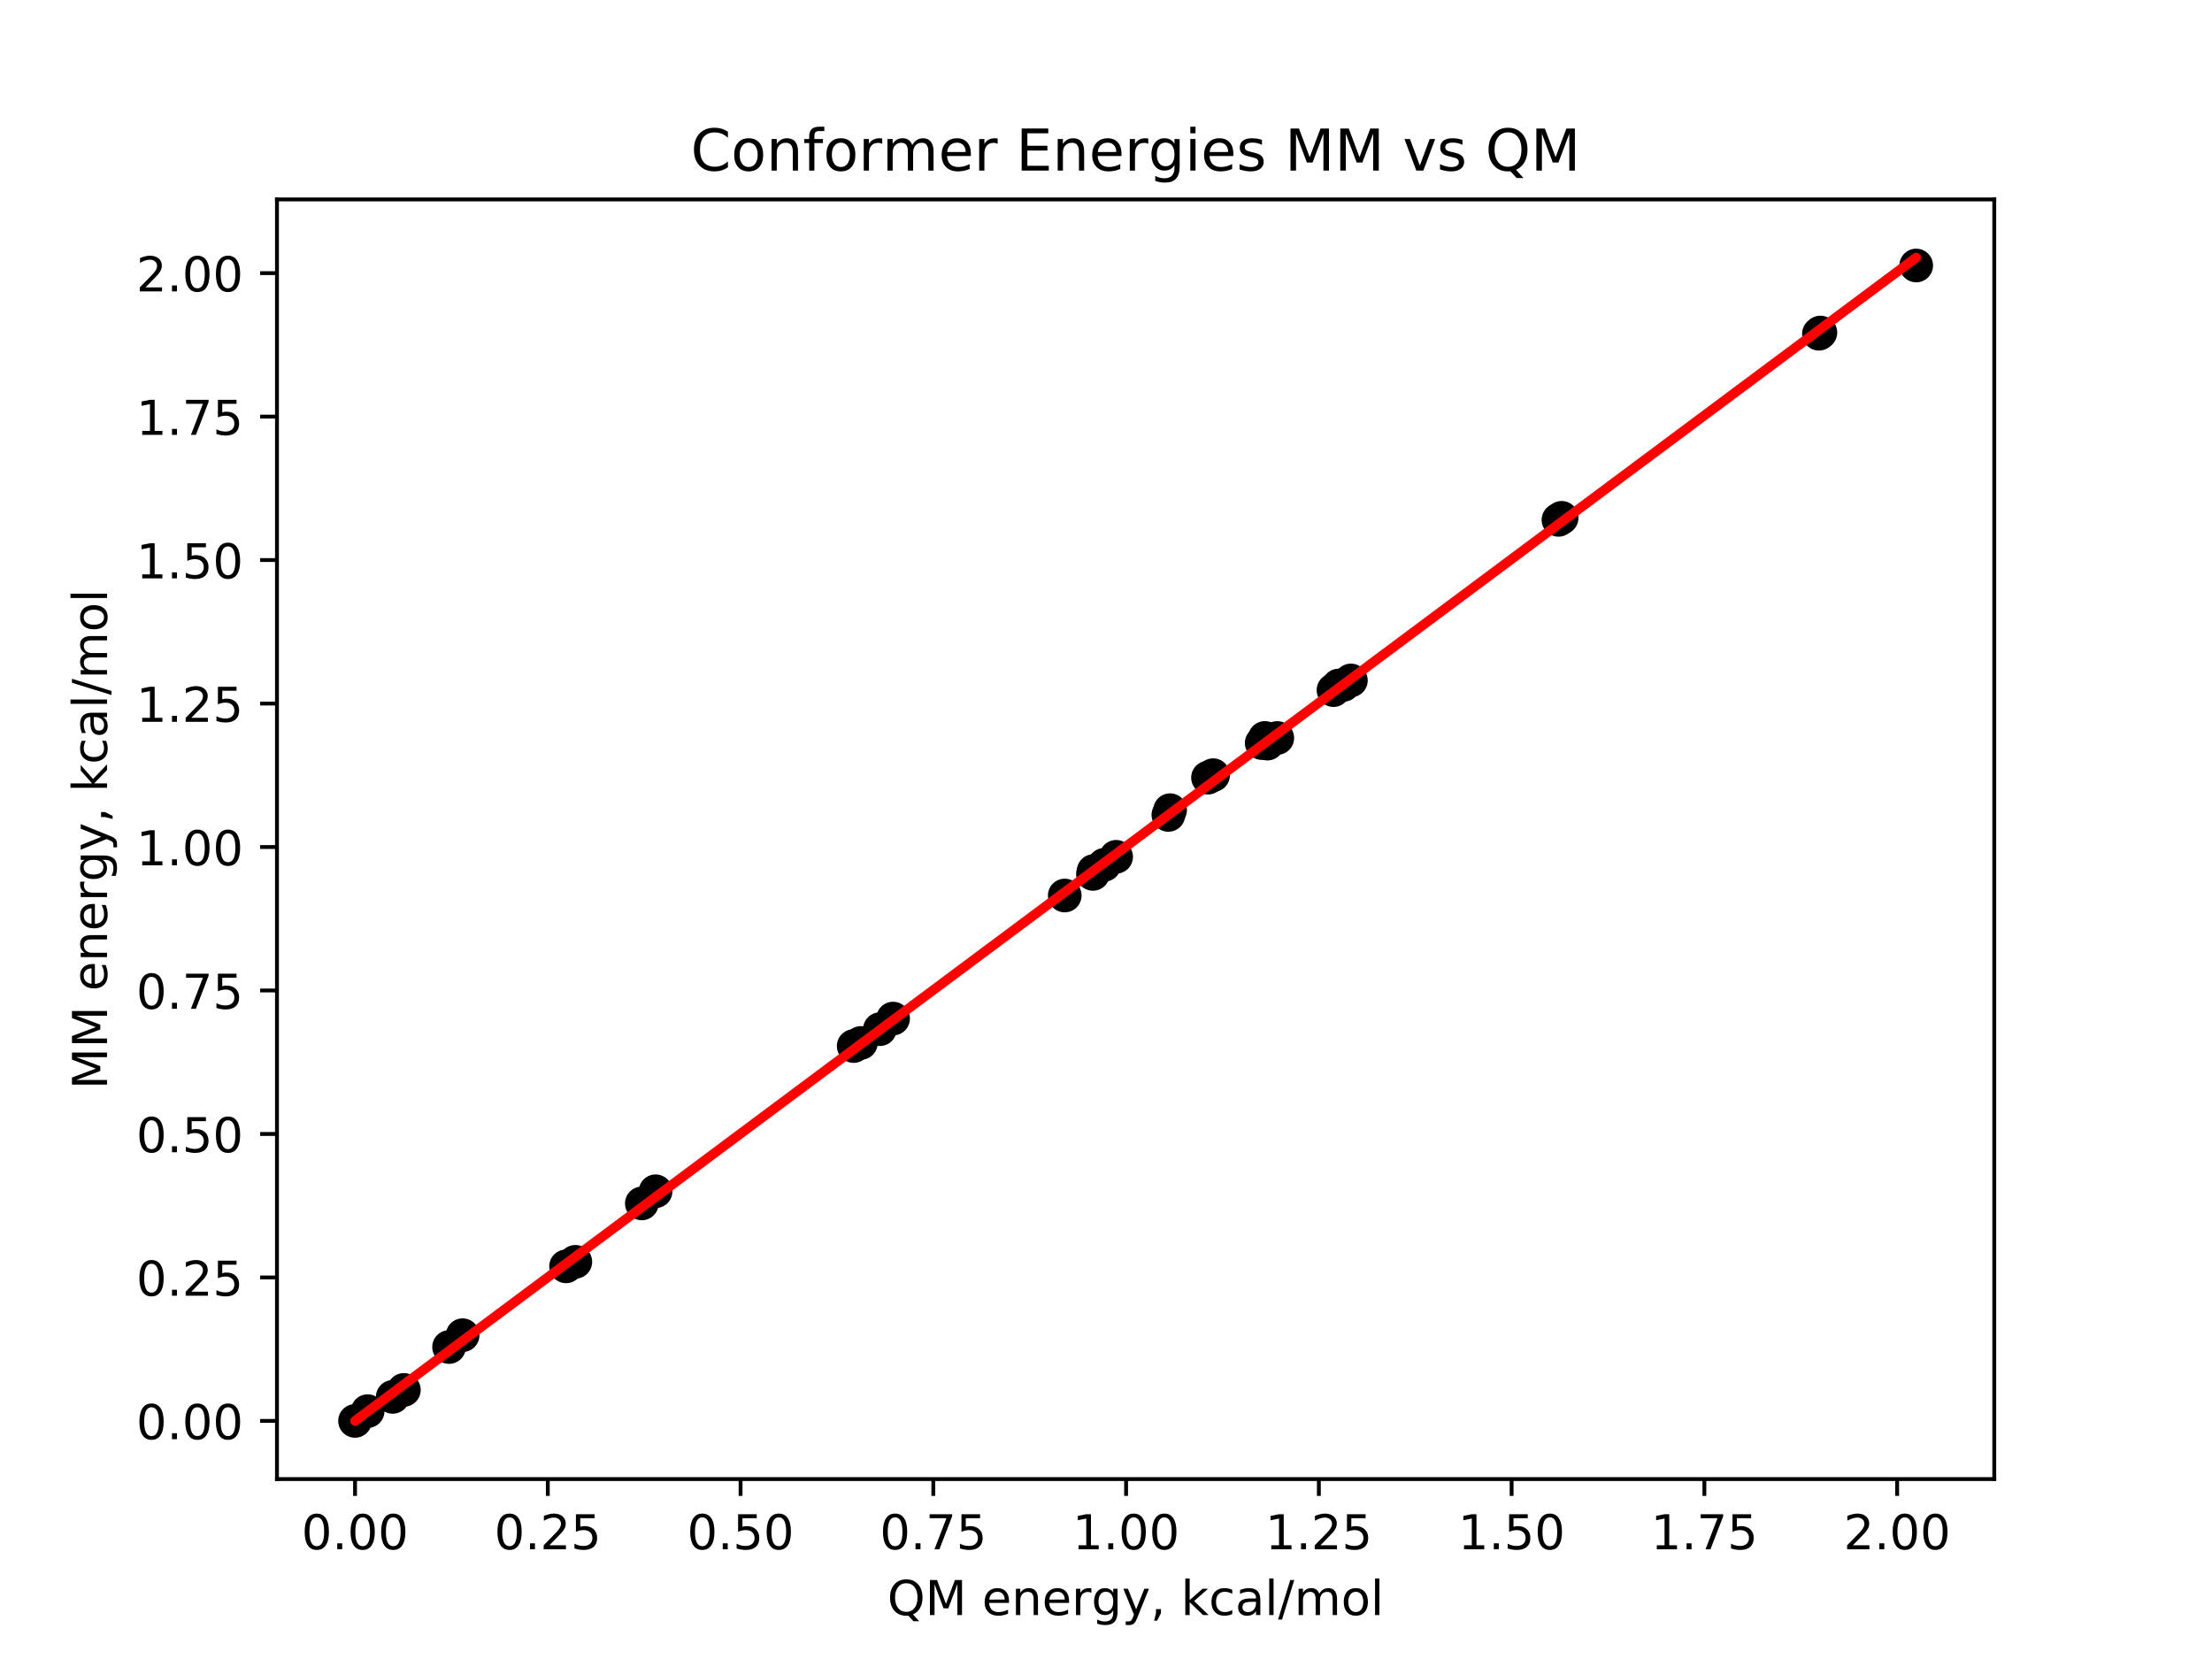
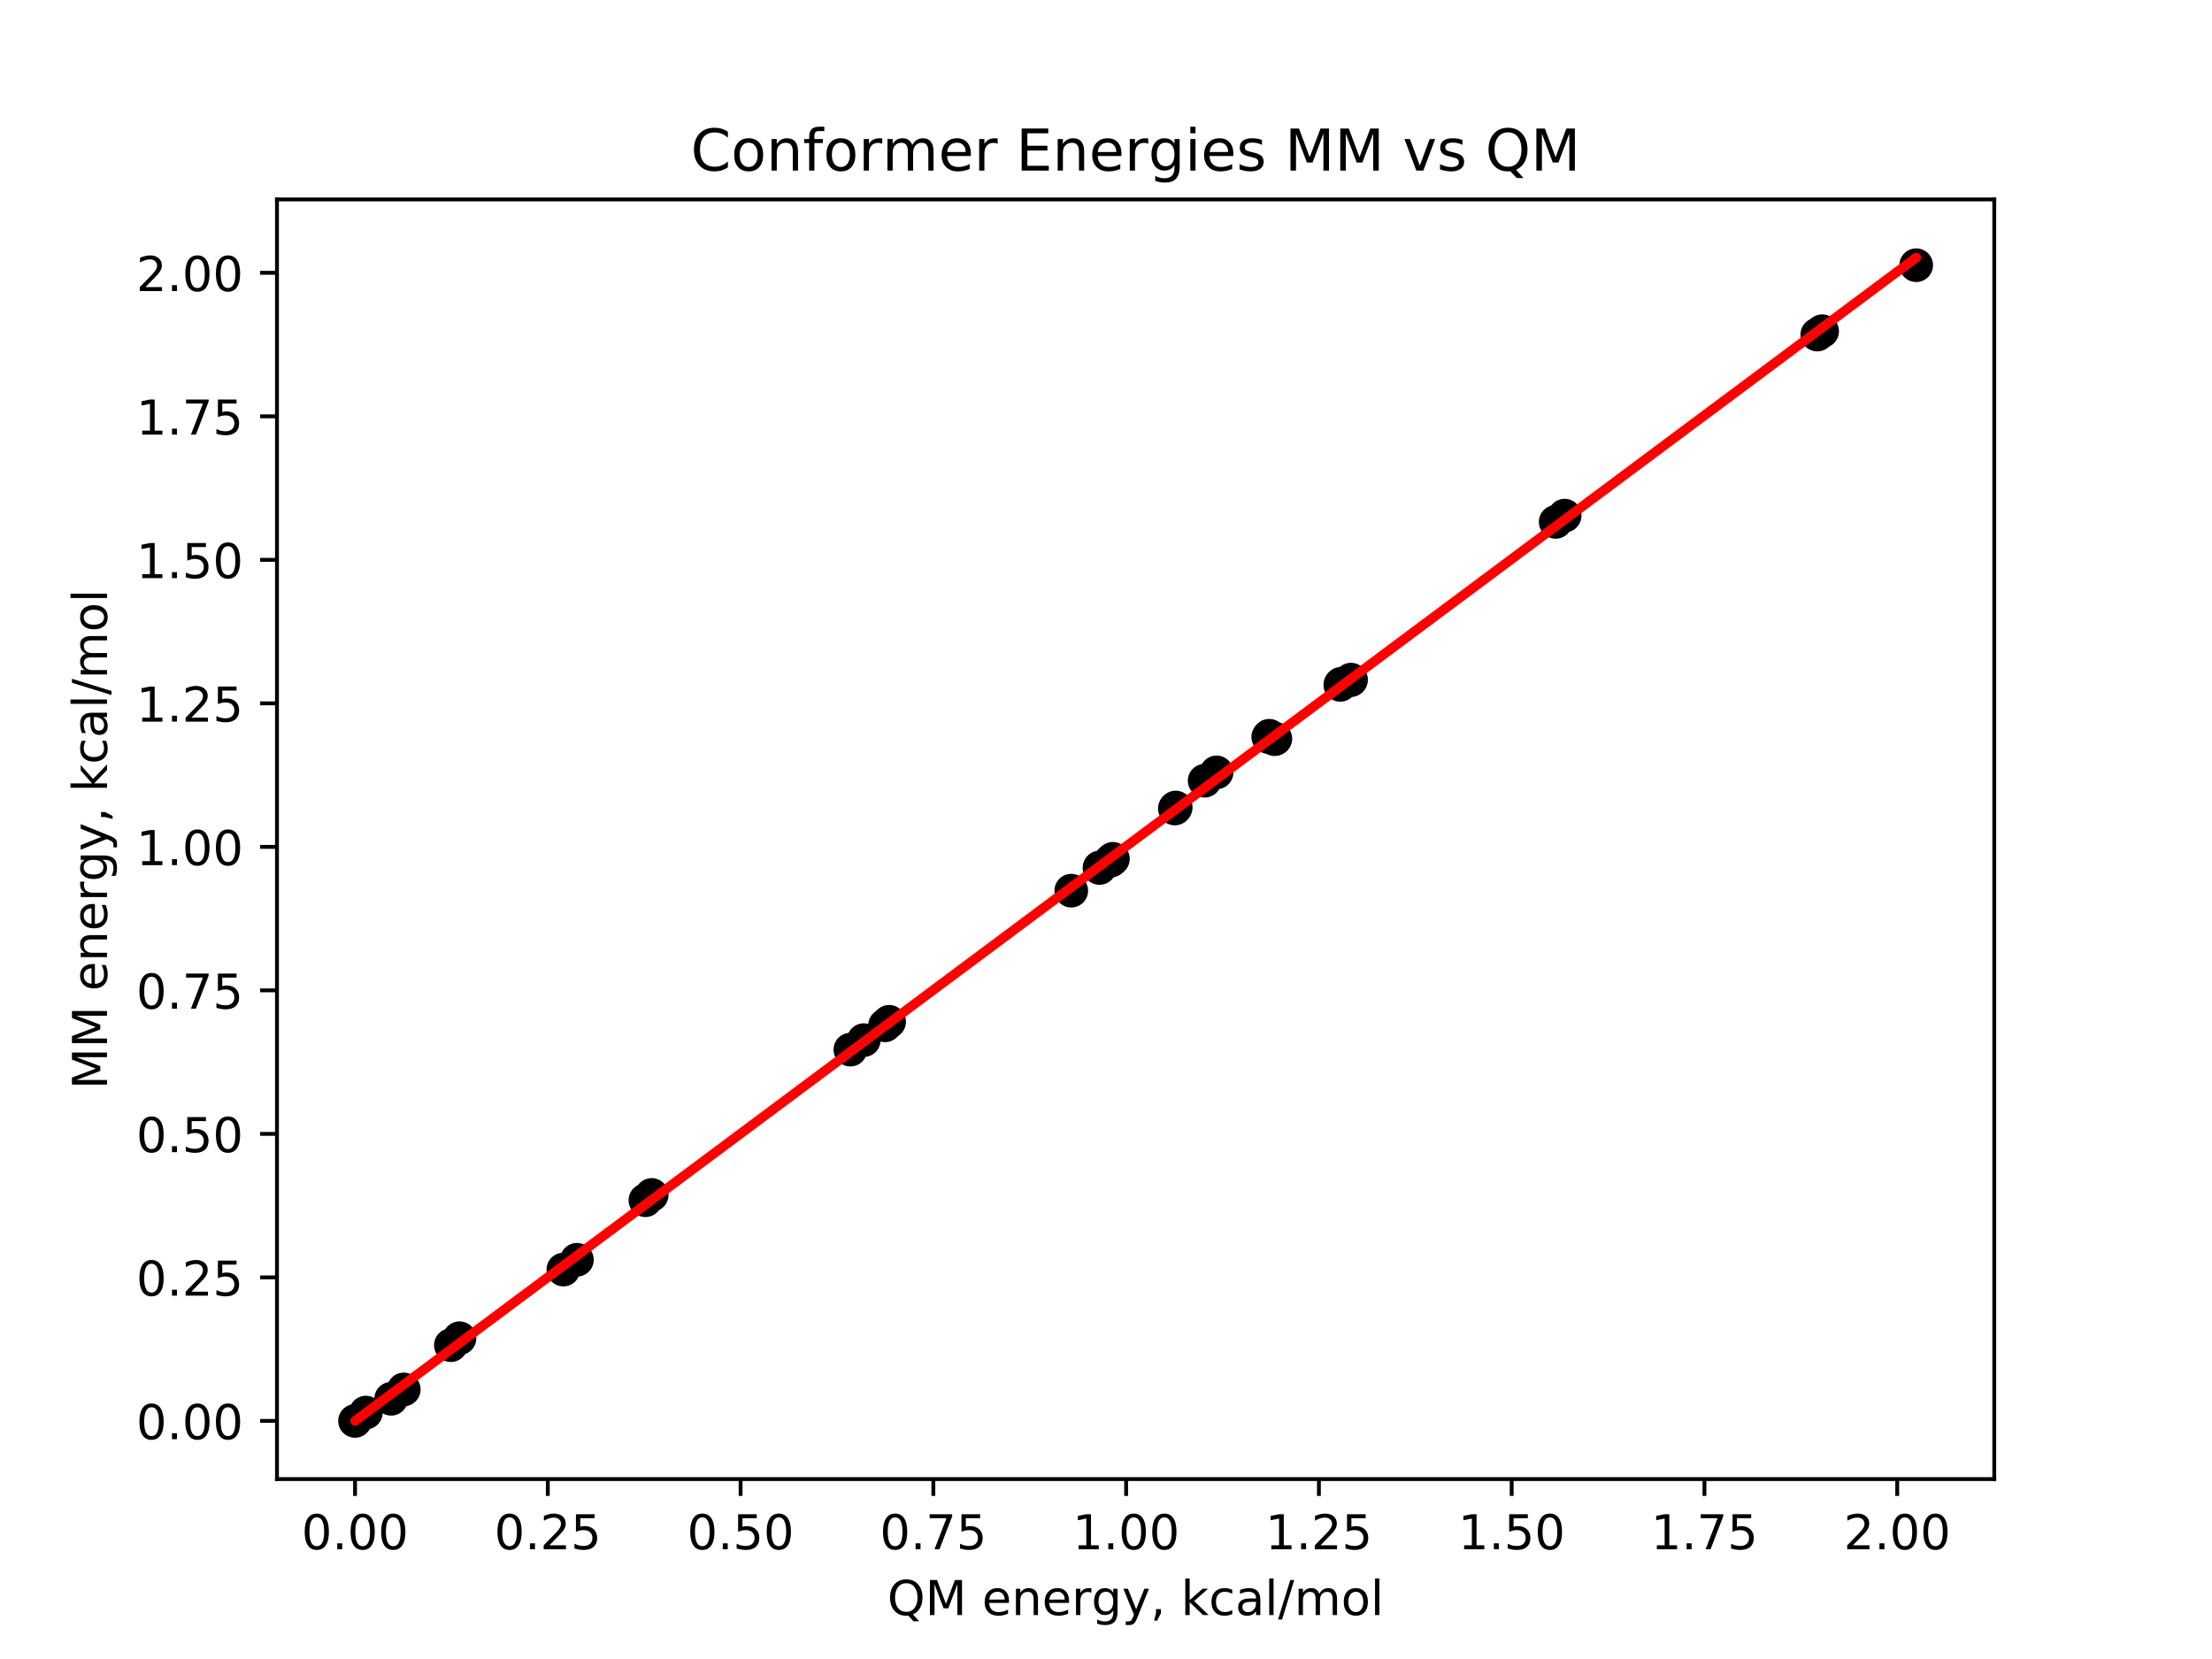
<svg xmlns="http://www.w3.org/2000/svg" xmlns:xlink="http://www.w3.org/1999/xlink" height="345pt" version="1.1" viewBox="0 0 460 345" width="460pt">
  <defs>
    <style type="text/css">
*{stroke-linecap:butt;stroke-linejoin:round;}
  </style>
  </defs>
  <g id="figure_1">
    <g id="patch_1">
      <path d="M 0 345.6  L 460.8 345.6  L 460.8 0  L 0 0  z " style="fill:#ffffff;" />
    </g>
    <g id="axes_1">
      <g id="patch_2">
        <path d="M 57.6 307.584  L 414.72 307.584  L 414.72 41.472  L 57.6 41.472  z " style="fill:#ffffff;" />
      </g>
      <g id="matplotlib.axis_1">
        <g id="xtick_1">
          <g id="line2d_1">
            <defs>
-               <path d="M 0 0  L 0 3.5  " id="m95d769949e" style="stroke:#000000;stroke-width:0.8;" />
-             </defs>
-             <g>
-               <use style="stroke:#000000;stroke-width:0.8;" x="73.833" xlink:href="#m95d769949e" y="307.584" />
+               <path d="M 0 0  L 0 3.5  " id="mb8e19e9df0" style="stroke:#000000;stroke-width:0.8;" />
+             </defs>
+             <g>
+               <use style="stroke:#000000;stroke-width:0.8;" x="73.833" xlink:href="#mb8e19e9df0" y="307.584" />
            </g>
          </g>
          <g id="text_1">
            <defs>
              <path d="M 31.781 66.406  Q 24.172 66.406 20.328 58.906  Q 16.5 51.422 16.5 36.375  Q 16.5 21.391 20.328 13.891  Q 24.172 6.391 31.781 6.391  Q 39.453 6.391 43.281 13.891  Q 47.125 21.391 47.125 36.375  Q 47.125 51.422 43.281 58.906  Q 39.453 66.406 31.781 66.406  z M 31.781 74.219  Q 44.047 74.219 50.516 64.516  Q 56.984 54.828 56.984 36.375  Q 56.984 17.969 50.516 8.266  Q 44.047 -1.422 31.781 -1.422  Q 19.531 -1.422 13.062 8.266  Q 6.594 17.969 6.594 36.375  Q 6.594 54.828 13.062 64.516  Q 19.531 74.219 31.781 74.219  z " id="DejaVuSans-30" />
              <path d="M 10.688 12.406  L 21 12.406  L 21 0  L 10.688 0  z " id="DejaVuSans-2e" />
            </defs>
            <g transform="translate(62.69991 322.1824)scale(0.1 -0.1)">
              <use xlink:href="#DejaVuSans-30" />
              <use x="63.623" xlink:href="#DejaVuSans-2e" />
              <use x="95.41" xlink:href="#DejaVuSans-30" />
              <use x="159.033" xlink:href="#DejaVuSans-30" />
            </g>
          </g>
        </g>
        <g id="xtick_2">
          <g id="line2d_2">
            <g>
-               <use style="stroke:#000000;stroke-width:0.8;" x="113.919" xlink:href="#m95d769949e" y="307.584" />
+               <use style="stroke:#000000;stroke-width:0.8;" x="113.921" xlink:href="#mb8e19e9df0" y="307.584" />
            </g>
          </g>
          <g id="text_2">
            <defs>
              <path d="M 19.188 8.297  L 53.609 8.297  L 53.609 0  L 7.328 0  L 7.328 8.297  Q 12.938 14.109 22.625 23.891  Q 32.328 33.688 34.812 36.531  Q 39.547 41.844 41.422 45.531  Q 43.312 49.219 43.312 52.781  Q 43.312 58.594 39.234 62.25  Q 35.156 65.922 28.609 65.922  Q 23.969 65.922 18.812 64.312  Q 13.672 62.703 7.812 59.422  L 7.812 69.391  Q 13.766 71.781 18.938 73  Q 24.125 74.219 28.422 74.219  Q 39.75 74.219 46.484 68.547  Q 53.219 62.891 53.219 53.422  Q 53.219 48.922 51.531 44.891  Q 49.859 40.875 45.406 35.406  Q 44.188 33.984 37.641 27.219  Q 31.109 20.453 19.188 8.297  z " id="DejaVuSans-32" />
              <path d="M 10.797 72.906  L 49.516 72.906  L 49.516 64.594  L 19.828 64.594  L 19.828 46.734  Q 21.969 47.469 24.109 47.828  Q 26.266 48.188 28.422 48.188  Q 40.625 48.188 47.75 41.5  Q 54.891 34.812 54.891 23.391  Q 54.891 11.625 47.562 5.094  Q 40.234 -1.422 26.906 -1.422  Q 22.312 -1.422 17.547 -0.641  Q 12.797 0.141 7.719 1.703  L 7.719 11.625  Q 12.109 9.234 16.797 8.062  Q 21.484 6.891 26.703 6.891  Q 35.156 6.891 40.078 11.328  Q 45.016 15.766 45.016 23.391  Q 45.016 31 40.078 35.438  Q 35.156 39.891 26.703 39.891  Q 22.75 39.891 18.812 39.016  Q 14.891 38.141 10.797 36.281  z " id="DejaVuSans-35" />
            </defs>
-             <g transform="translate(102.7861 322.1824)scale(0.1 -0.1)">
+             <g transform="translate(102.7883 322.1824)scale(0.1 -0.1)">
              <use xlink:href="#DejaVuSans-30" />
              <use x="63.623" xlink:href="#DejaVuSans-2e" />
              <use x="95.41" xlink:href="#DejaVuSans-32" />
              <use x="159.033" xlink:href="#DejaVuSans-35" />
            </g>
          </g>
        </g>
        <g id="xtick_3">
          <g id="line2d_3">
            <g>
-               <use style="stroke:#000000;stroke-width:0.8;" x="154.005" xlink:href="#m95d769949e" y="307.584" />
+               <use style="stroke:#000000;stroke-width:0.8;" x="154.01" xlink:href="#mb8e19e9df0" y="307.584" />
            </g>
          </g>
          <g id="text_3">
-             <g transform="translate(142.8724 322.1824)scale(0.1 -0.1)">
+             <g transform="translate(142.8767 322.1824)scale(0.1 -0.1)">
              <use xlink:href="#DejaVuSans-30" />
              <use x="63.623" xlink:href="#DejaVuSans-2e" />
              <use x="95.41" xlink:href="#DejaVuSans-35" />
              <use x="159.033" xlink:href="#DejaVuSans-30" />
            </g>
          </g>
        </g>
        <g id="xtick_4">
          <g id="line2d_4">
            <g>
-               <use style="stroke:#000000;stroke-width:0.8;" x="194.091" xlink:href="#m95d769949e" y="307.584" />
+               <use style="stroke:#000000;stroke-width:0.8;" x="194.098" xlink:href="#mb8e19e9df0" y="307.584" />
            </g>
          </g>
          <g id="text_4">
            <defs>
              <path d="M 8.203 72.906  L 55.078 72.906  L 55.078 68.703  L 28.609 0  L 18.312 0  L 43.219 64.594  L 8.203 64.594  z " id="DejaVuSans-37" />
            </defs>
-             <g transform="translate(182.9586 322.1824)scale(0.1 -0.1)">
+             <g transform="translate(182.9651 322.1824)scale(0.1 -0.1)">
              <use xlink:href="#DejaVuSans-30" />
              <use x="63.623" xlink:href="#DejaVuSans-2e" />
              <use x="95.41" xlink:href="#DejaVuSans-37" />
              <use x="159.033" xlink:href="#DejaVuSans-35" />
            </g>
          </g>
        </g>
        <g id="xtick_5">
          <g id="line2d_5">
            <g>
-               <use style="stroke:#000000;stroke-width:0.8;" x="234.178" xlink:href="#m95d769949e" y="307.584" />
+               <use style="stroke:#000000;stroke-width:0.8;" x="234.186" xlink:href="#mb8e19e9df0" y="307.584" />
            </g>
          </g>
          <g id="text_5">
            <defs>
              <path d="M 12.406 8.297  L 28.516 8.297  L 28.516 63.922  L 10.984 60.406  L 10.984 69.391  L 28.422 72.906  L 38.281 72.906  L 38.281 8.297  L 54.391 8.297  L 54.391 0  L 12.406 0  z " id="DejaVuSans-31" />
            </defs>
-             <g transform="translate(223.0448 322.1824)scale(0.1 -0.1)">
+             <g transform="translate(223.0535 322.1824)scale(0.1 -0.1)">
              <use xlink:href="#DejaVuSans-31" />
              <use x="63.623" xlink:href="#DejaVuSans-2e" />
              <use x="95.41" xlink:href="#DejaVuSans-30" />
              <use x="159.033" xlink:href="#DejaVuSans-30" />
            </g>
          </g>
        </g>
        <g id="xtick_6">
          <g id="line2d_6">
            <g>
-               <use style="stroke:#000000;stroke-width:0.8;" x="274.264" xlink:href="#m95d769949e" y="307.584" />
+               <use style="stroke:#000000;stroke-width:0.8;" x="274.275" xlink:href="#mb8e19e9df0" y="307.584" />
            </g>
          </g>
          <g id="text_6">
-             <g transform="translate(263.131 322.1824)scale(0.1 -0.1)">
+             <g transform="translate(263.1419 322.1824)scale(0.1 -0.1)">
              <use xlink:href="#DejaVuSans-31" />
              <use x="63.623" xlink:href="#DejaVuSans-2e" />
              <use x="95.41" xlink:href="#DejaVuSans-32" />
              <use x="159.033" xlink:href="#DejaVuSans-35" />
            </g>
          </g>
        </g>
        <g id="xtick_7">
          <g id="line2d_7">
            <g>
-               <use style="stroke:#000000;stroke-width:0.8;" x="314.35" xlink:href="#m95d769949e" y="307.584" />
+               <use style="stroke:#000000;stroke-width:0.8;" x="314.363" xlink:href="#mb8e19e9df0" y="307.584" />
            </g>
          </g>
          <g id="text_7">
-             <g transform="translate(303.2172 322.1824)scale(0.1 -0.1)">
+             <g transform="translate(303.2303 322.1824)scale(0.1 -0.1)">
              <use xlink:href="#DejaVuSans-31" />
              <use x="63.623" xlink:href="#DejaVuSans-2e" />
              <use x="95.41" xlink:href="#DejaVuSans-35" />
              <use x="159.033" xlink:href="#DejaVuSans-30" />
            </g>
          </g>
        </g>
        <g id="xtick_8">
          <g id="line2d_8">
            <g>
-               <use style="stroke:#000000;stroke-width:0.8;" x="354.436" xlink:href="#m95d769949e" y="307.584" />
+               <use style="stroke:#000000;stroke-width:0.8;" x="354.452" xlink:href="#mb8e19e9df0" y="307.584" />
            </g>
          </g>
          <g id="text_8">
-             <g transform="translate(343.3035 322.1824)scale(0.1 -0.1)">
+             <g transform="translate(343.3187 322.1824)scale(0.1 -0.1)">
              <use xlink:href="#DejaVuSans-31" />
              <use x="63.623" xlink:href="#DejaVuSans-2e" />
              <use x="95.41" xlink:href="#DejaVuSans-37" />
              <use x="159.033" xlink:href="#DejaVuSans-35" />
            </g>
          </g>
        </g>
        <g id="xtick_9">
          <g id="line2d_9">
            <g>
-               <use style="stroke:#000000;stroke-width:0.8;" x="394.523" xlink:href="#m95d769949e" y="307.584" />
+               <use style="stroke:#000000;stroke-width:0.8;" x="394.54" xlink:href="#mb8e19e9df0" y="307.584" />
            </g>
          </g>
          <g id="text_9">
-             <g transform="translate(383.3897 322.1824)scale(0.1 -0.1)">
+             <g transform="translate(383.4071 322.1824)scale(0.1 -0.1)">
              <use xlink:href="#DejaVuSans-32" />
              <use x="63.623" xlink:href="#DejaVuSans-2e" />
              <use x="95.41" xlink:href="#DejaVuSans-30" />
              <use x="159.033" xlink:href="#DejaVuSans-30" />
            </g>
          </g>
        </g>
        <g id="text_10">
          <defs>
            <path d="M 39.406 66.219  Q 28.656 66.219 22.328 58.203  Q 16.016 50.203 16.016 36.375  Q 16.016 22.609 22.328 14.594  Q 28.656 6.594 39.406 6.594  Q 50.141 6.594 56.422 14.594  Q 62.703 22.609 62.703 36.375  Q 62.703 50.203 56.422 58.203  Q 50.141 66.219 39.406 66.219  z M 53.219 1.312  L 66.219 -12.891  L 54.297 -12.891  L 43.5 -1.219  Q 41.891 -1.312 41.031 -1.359  Q 40.188 -1.422 39.406 -1.422  Q 24.031 -1.422 14.812 8.859  Q 5.609 19.141 5.609 36.375  Q 5.609 53.656 14.812 63.938  Q 24.031 74.219 39.406 74.219  Q 54.734 74.219 63.906 63.938  Q 73.094 53.656 73.094 36.375  Q 73.094 23.688 67.984 14.641  Q 62.891 5.609 53.219 1.312  z " id="DejaVuSans-51" />
            <path d="M 9.812 72.906  L 24.516 72.906  L 43.109 23.297  L 61.812 72.906  L 76.516 72.906  L 76.516 0  L 66.891 0  L 66.891 64.016  L 48.094 14.016  L 38.188 14.016  L 19.391 64.016  L 19.391 0  L 9.812 0  z " id="DejaVuSans-4d" />
            <path id="DejaVuSans-20" />
            <path d="M 56.203 29.594  L 56.203 25.203  L 14.891 25.203  Q 15.484 15.922 20.484 11.062  Q 25.484 6.203 34.422 6.203  Q 39.594 6.203 44.453 7.469  Q 49.312 8.734 54.109 11.281  L 54.109 2.781  Q 49.266 0.734 44.188 -0.344  Q 39.109 -1.422 33.891 -1.422  Q 20.797 -1.422 13.156 6.188  Q 5.516 13.812 5.516 26.812  Q 5.516 40.234 12.766 48.109  Q 20.016 56 32.328 56  Q 43.359 56 49.781 48.891  Q 56.203 41.797 56.203 29.594  z M 47.219 32.234  Q 47.125 39.594 43.094 43.984  Q 39.062 48.391 32.422 48.391  Q 24.906 48.391 20.391 44.141  Q 15.875 39.891 15.188 32.172  z " id="DejaVuSans-65" />
            <path d="M 54.891 33.016  L 54.891 0  L 45.906 0  L 45.906 32.719  Q 45.906 40.484 42.875 44.328  Q 39.844 48.188 33.797 48.188  Q 26.516 48.188 22.312 43.547  Q 18.109 38.922 18.109 30.906  L 18.109 0  L 9.078 0  L 9.078 54.688  L 18.109 54.688  L 18.109 46.188  Q 21.344 51.125 25.703 53.562  Q 30.078 56 35.797 56  Q 45.219 56 50.047 50.172  Q 54.891 44.344 54.891 33.016  z " id="DejaVuSans-6e" />
            <path d="M 41.109 46.297  Q 39.594 47.172 37.812 47.578  Q 36.031 48 33.891 48  Q 26.266 48 22.188 43.047  Q 18.109 38.094 18.109 28.812  L 18.109 0  L 9.078 0  L 9.078 54.688  L 18.109 54.688  L 18.109 46.188  Q 20.953 51.172 25.484 53.578  Q 30.031 56 36.531 56  Q 37.453 56 38.578 55.875  Q 39.703 55.766 41.062 55.516  z " id="DejaVuSans-72" />
            <path d="M 45.406 27.984  Q 45.406 37.75 41.375 43.109  Q 37.359 48.484 30.078 48.484  Q 22.859 48.484 18.828 43.109  Q 14.797 37.75 14.797 27.984  Q 14.797 18.266 18.828 12.891  Q 22.859 7.516 30.078 7.516  Q 37.359 7.516 41.375 12.891  Q 45.406 18.266 45.406 27.984  z M 54.391 6.781  Q 54.391 -7.172 48.188 -13.984  Q 42 -20.797 29.203 -20.797  Q 24.469 -20.797 20.266 -20.094  Q 16.062 -19.391 12.109 -17.922  L 12.109 -9.188  Q 16.062 -11.328 19.922 -12.344  Q 23.781 -13.375 27.781 -13.375  Q 36.625 -13.375 41.016 -8.766  Q 45.406 -4.156 45.406 5.172  L 45.406 9.625  Q 42.625 4.781 38.281 2.391  Q 33.938 0 27.875 0  Q 17.828 0 11.672 7.656  Q 5.516 15.328 5.516 27.984  Q 5.516 40.672 11.672 48.328  Q 17.828 56 27.875 56  Q 33.938 56 38.281 53.609  Q 42.625 51.219 45.406 46.391  L 45.406 54.688  L 54.391 54.688  z " id="DejaVuSans-67" />
            <path d="M 32.172 -5.078  Q 28.375 -14.844 24.75 -17.812  Q 21.141 -20.797 15.094 -20.797  L 7.906 -20.797  L 7.906 -13.281  L 13.188 -13.281  Q 16.891 -13.281 18.938 -11.516  Q 21 -9.766 23.484 -3.219  L 25.094 0.875  L 2.984 54.688  L 12.5 54.688  L 29.594 11.922  L 46.688 54.688  L 56.203 54.688  z " id="DejaVuSans-79" />
            <path d="M 11.719 12.406  L 22.016 12.406  L 22.016 4  L 14.016 -11.625  L 7.719 -11.625  L 11.719 4  z " id="DejaVuSans-2c" />
            <path d="M 9.078 75.984  L 18.109 75.984  L 18.109 31.109  L 44.922 54.688  L 56.391 54.688  L 27.391 29.109  L 57.625 0  L 45.906 0  L 18.109 26.703  L 18.109 0  L 9.078 0  z " id="DejaVuSans-6b" />
            <path d="M 48.781 52.594  L 48.781 44.188  Q 44.969 46.297 41.141 47.344  Q 37.312 48.391 33.406 48.391  Q 24.656 48.391 19.812 42.844  Q 14.984 37.312 14.984 27.297  Q 14.984 17.281 19.812 11.734  Q 24.656 6.203 33.406 6.203  Q 37.312 6.203 41.141 7.25  Q 44.969 8.297 48.781 10.406  L 48.781 2.094  Q 45.016 0.344 40.984 -0.531  Q 36.969 -1.422 32.422 -1.422  Q 20.062 -1.422 12.781 6.344  Q 5.516 14.109 5.516 27.297  Q 5.516 40.672 12.859 48.328  Q 20.219 56 33.016 56  Q 37.156 56 41.109 55.141  Q 45.062 54.297 48.781 52.594  z " id="DejaVuSans-63" />
            <path d="M 34.281 27.484  Q 23.391 27.484 19.188 25  Q 14.984 22.516 14.984 16.5  Q 14.984 11.719 18.141 8.906  Q 21.297 6.109 26.703 6.109  Q 34.188 6.109 38.703 11.406  Q 43.219 16.703 43.219 25.484  L 43.219 27.484  z M 52.203 31.203  L 52.203 0  L 43.219 0  L 43.219 8.297  Q 40.141 3.328 35.547 0.953  Q 30.953 -1.422 24.312 -1.422  Q 15.922 -1.422 10.953 3.297  Q 6 8.016 6 15.922  Q 6 25.141 12.172 29.828  Q 18.359 34.516 30.609 34.516  L 43.219 34.516  L 43.219 35.406  Q 43.219 41.609 39.141 45  Q 35.062 48.391 27.688 48.391  Q 23 48.391 18.547 47.266  Q 14.109 46.141 10.016 43.891  L 10.016 52.203  Q 14.938 54.109 19.578 55.047  Q 24.219 56 28.609 56  Q 40.484 56 46.344 49.844  Q 52.203 43.703 52.203 31.203  z " id="DejaVuSans-61" />
            <path d="M 9.422 75.984  L 18.406 75.984  L 18.406 0  L 9.422 0  z " id="DejaVuSans-6c" />
            <path d="M 25.391 72.906  L 33.688 72.906  L 8.297 -9.281  L 0 -9.281  z " id="DejaVuSans-2f" />
            <path d="M 52 44.188  Q 55.375 50.25 60.062 53.125  Q 64.75 56 71.094 56  Q 79.641 56 84.281 50.016  Q 88.922 44.047 88.922 33.016  L 88.922 0  L 79.891 0  L 79.891 32.719  Q 79.891 40.578 77.094 44.375  Q 74.312 48.188 68.609 48.188  Q 61.625 48.188 57.562 43.547  Q 53.516 38.922 53.516 30.906  L 53.516 0  L 44.484 0  L 44.484 32.719  Q 44.484 40.625 41.703 44.406  Q 38.922 48.188 33.109 48.188  Q 26.219 48.188 22.156 43.531  Q 18.109 38.875 18.109 30.906  L 18.109 0  L 9.078 0  L 9.078 54.688  L 18.109 54.688  L 18.109 46.188  Q 21.188 51.219 25.484 53.609  Q 29.781 56 35.688 56  Q 41.656 56 45.828 52.969  Q 50 49.953 52 44.188  z " id="DejaVuSans-6d" />
            <path d="M 30.609 48.391  Q 23.391 48.391 19.188 42.75  Q 14.984 37.109 14.984 27.297  Q 14.984 17.484 19.156 11.844  Q 23.344 6.203 30.609 6.203  Q 37.797 6.203 41.984 11.859  Q 46.188 17.531 46.188 27.297  Q 46.188 37.016 41.984 42.703  Q 37.797 48.391 30.609 48.391  z M 30.609 56  Q 42.328 56 49.016 48.375  Q 55.719 40.766 55.719 27.297  Q 55.719 13.875 49.016 6.219  Q 42.328 -1.422 30.609 -1.422  Q 18.844 -1.422 12.172 6.219  Q 5.516 13.875 5.516 27.297  Q 5.516 40.766 12.172 48.375  Q 18.844 56 30.609 56  z " id="DejaVuSans-6f" />
          </defs>
          <g transform="translate(184.5319 335.8606)scale(0.1 -0.1)">
            <use xlink:href="#DejaVuSans-51" />
            <use x="78.711" xlink:href="#DejaVuSans-4d" />
            <use x="164.99" xlink:href="#DejaVuSans-20" />
            <use x="196.777" xlink:href="#DejaVuSans-65" />
            <use x="258.301" xlink:href="#DejaVuSans-6e" />
            <use x="321.68" xlink:href="#DejaVuSans-65" />
            <use x="383.203" xlink:href="#DejaVuSans-72" />
            <use x="424.301" xlink:href="#DejaVuSans-67" />
            <use x="487.777" xlink:href="#DejaVuSans-79" />
            <use x="546.957" xlink:href="#DejaVuSans-2c" />
            <use x="578.744" xlink:href="#DejaVuSans-20" />
            <use x="610.531" xlink:href="#DejaVuSans-6b" />
            <use x="668.441" xlink:href="#DejaVuSans-63" />
            <use x="723.422" xlink:href="#DejaVuSans-61" />
            <use x="784.701" xlink:href="#DejaVuSans-6c" />
            <use x="812.484" xlink:href="#DejaVuSans-2f" />
            <use x="846.176" xlink:href="#DejaVuSans-6d" />
            <use x="943.588" xlink:href="#DejaVuSans-6f" />
            <use x="1004.77" xlink:href="#DejaVuSans-6c" />
          </g>
        </g>
      </g>
      <g id="matplotlib.axis_2">
        <g id="ytick_1">
          <g id="line2d_10">
            <defs>
-               <path d="M 0 0  L -3.5 0  " id="m4f646873c0" style="stroke:#000000;stroke-width:0.8;" />
-             </defs>
-             <g>
-               <use style="stroke:#000000;stroke-width:0.8;" x="57.6" xlink:href="#m4f646873c0" y="295.488" />
+               <path d="M 0 0  L -3.5 0  " id="ma4cac8c941" style="stroke:#000000;stroke-width:0.8;" />
+             </defs>
+             <g>
+               <use style="stroke:#000000;stroke-width:0.8;" x="57.6" xlink:href="#ma4cac8c941" y="295.488" />
            </g>
          </g>
          <g id="text_11">
            <g transform="translate(28.33438 299.2872)scale(0.1 -0.1)">
              <use xlink:href="#DejaVuSans-30" />
              <use x="63.623" xlink:href="#DejaVuSans-2e" />
              <use x="95.41" xlink:href="#DejaVuSans-30" />
              <use x="159.033" xlink:href="#DejaVuSans-30" />
            </g>
          </g>
        </g>
        <g id="ytick_2">
          <g id="line2d_11">
            <g>
-               <use style="stroke:#000000;stroke-width:0.8;" x="57.6" xlink:href="#m4f646873c0" y="265.652" />
+               <use style="stroke:#000000;stroke-width:0.8;" x="57.6" xlink:href="#ma4cac8c941" y="265.644" />
            </g>
          </g>
          <g id="text_12">
-             <g transform="translate(28.33438 269.4509)scale(0.1 -0.1)">
+             <g transform="translate(28.33438 269.443)scale(0.1 -0.1)">
              <use xlink:href="#DejaVuSans-30" />
              <use x="63.623" xlink:href="#DejaVuSans-2e" />
              <use x="95.41" xlink:href="#DejaVuSans-32" />
              <use x="159.033" xlink:href="#DejaVuSans-35" />
            </g>
          </g>
        </g>
        <g id="ytick_3">
          <g id="line2d_12">
            <g>
-               <use style="stroke:#000000;stroke-width:0.8;" x="57.6" xlink:href="#m4f646873c0" y="235.815" />
+               <use style="stroke:#000000;stroke-width:0.8;" x="57.6" xlink:href="#ma4cac8c941" y="235.8" />
            </g>
          </g>
          <g id="text_13">
-             <g transform="translate(28.33438 239.6147)scale(0.1 -0.1)">
+             <g transform="translate(28.33438 239.5988)scale(0.1 -0.1)">
              <use xlink:href="#DejaVuSans-30" />
              <use x="63.623" xlink:href="#DejaVuSans-2e" />
              <use x="95.41" xlink:href="#DejaVuSans-35" />
              <use x="159.033" xlink:href="#DejaVuSans-30" />
            </g>
          </g>
        </g>
        <g id="ytick_4">
          <g id="line2d_13">
            <g>
-               <use style="stroke:#000000;stroke-width:0.8;" x="57.6" xlink:href="#m4f646873c0" y="205.979" />
+               <use style="stroke:#000000;stroke-width:0.8;" x="57.6" xlink:href="#ma4cac8c941" y="205.955" />
            </g>
          </g>
          <g id="text_14">
-             <g transform="translate(28.33438 209.7784)scale(0.1 -0.1)">
+             <g transform="translate(28.33438 209.7546)scale(0.1 -0.1)">
              <use xlink:href="#DejaVuSans-30" />
              <use x="63.623" xlink:href="#DejaVuSans-2e" />
              <use x="95.41" xlink:href="#DejaVuSans-37" />
              <use x="159.033" xlink:href="#DejaVuSans-35" />
            </g>
          </g>
        </g>
        <g id="ytick_5">
          <g id="line2d_14">
            <g>
-               <use style="stroke:#000000;stroke-width:0.8;" x="57.6" xlink:href="#m4f646873c0" y="176.143" />
+               <use style="stroke:#000000;stroke-width:0.8;" x="57.6" xlink:href="#ma4cac8c941" y="176.111" />
            </g>
          </g>
          <g id="text_15">
-             <g transform="translate(28.33438 179.9421)scale(0.1 -0.1)">
+             <g transform="translate(28.33438 179.9104)scale(0.1 -0.1)">
              <use xlink:href="#DejaVuSans-31" />
              <use x="63.623" xlink:href="#DejaVuSans-2e" />
              <use x="95.41" xlink:href="#DejaVuSans-30" />
              <use x="159.033" xlink:href="#DejaVuSans-30" />
            </g>
          </g>
        </g>
        <g id="ytick_6">
          <g id="line2d_15">
            <g>
-               <use style="stroke:#000000;stroke-width:0.8;" x="57.6" xlink:href="#m4f646873c0" y="146.307" />
+               <use style="stroke:#000000;stroke-width:0.8;" x="57.6" xlink:href="#ma4cac8c941" y="146.267" />
            </g>
          </g>
          <g id="text_16">
-             <g transform="translate(28.33438 150.1059)scale(0.1 -0.1)">
+             <g transform="translate(28.33438 150.0661)scale(0.1 -0.1)">
              <use xlink:href="#DejaVuSans-31" />
              <use x="63.623" xlink:href="#DejaVuSans-2e" />
              <use x="95.41" xlink:href="#DejaVuSans-32" />
              <use x="159.033" xlink:href="#DejaVuSans-35" />
            </g>
          </g>
        </g>
        <g id="ytick_7">
          <g id="line2d_16">
            <g>
-               <use style="stroke:#000000;stroke-width:0.8;" x="57.6" xlink:href="#m4f646873c0" y="116.47" />
+               <use style="stroke:#000000;stroke-width:0.8;" x="57.6" xlink:href="#ma4cac8c941" y="116.423" />
            </g>
          </g>
          <g id="text_17">
-             <g transform="translate(28.33438 120.2696)scale(0.1 -0.1)">
+             <g transform="translate(28.33438 120.2219)scale(0.1 -0.1)">
              <use xlink:href="#DejaVuSans-31" />
              <use x="63.623" xlink:href="#DejaVuSans-2e" />
              <use x="95.41" xlink:href="#DejaVuSans-35" />
              <use x="159.033" xlink:href="#DejaVuSans-30" />
            </g>
          </g>
        </g>
        <g id="ytick_8">
          <g id="line2d_17">
            <g>
-               <use style="stroke:#000000;stroke-width:0.8;" x="57.6" xlink:href="#m4f646873c0" y="86.634" />
+               <use style="stroke:#000000;stroke-width:0.8;" x="57.6" xlink:href="#ma4cac8c941" y="86.578" />
            </g>
          </g>
          <g id="text_18">
-             <g transform="translate(28.33438 90.43333)scale(0.1 -0.1)">
+             <g transform="translate(28.33438 90.37771)scale(0.1 -0.1)">
              <use xlink:href="#DejaVuSans-31" />
              <use x="63.623" xlink:href="#DejaVuSans-2e" />
              <use x="95.41" xlink:href="#DejaVuSans-37" />
              <use x="159.033" xlink:href="#DejaVuSans-35" />
            </g>
          </g>
        </g>
        <g id="ytick_9">
          <g id="line2d_18">
            <g>
-               <use style="stroke:#000000;stroke-width:0.8;" x="57.6" xlink:href="#m4f646873c0" y="56.798" />
+               <use style="stroke:#000000;stroke-width:0.8;" x="57.6" xlink:href="#ma4cac8c941" y="56.734" />
            </g>
          </g>
          <g id="text_19">
-             <g transform="translate(28.33438 60.59706)scale(0.1 -0.1)">
+             <g transform="translate(28.33438 60.5335)scale(0.1 -0.1)">
              <use xlink:href="#DejaVuSans-32" />
              <use x="63.623" xlink:href="#DejaVuSans-2e" />
              <use x="95.41" xlink:href="#DejaVuSans-30" />
              <use x="159.033" xlink:href="#DejaVuSans-30" />
            </g>
          </g>
        </g>
        <g id="text_20">
          <g transform="translate(22.25469 226.5342)rotate(-90)scale(0.1 -0.1)">
            <use xlink:href="#DejaVuSans-4d" />
            <use x="86.279" xlink:href="#DejaVuSans-4d" />
            <use x="172.559" xlink:href="#DejaVuSans-20" />
            <use x="204.346" xlink:href="#DejaVuSans-65" />
            <use x="265.869" xlink:href="#DejaVuSans-6e" />
            <use x="329.248" xlink:href="#DejaVuSans-65" />
            <use x="390.771" xlink:href="#DejaVuSans-72" />
            <use x="431.869" xlink:href="#DejaVuSans-67" />
            <use x="495.346" xlink:href="#DejaVuSans-79" />
            <use x="554.525" xlink:href="#DejaVuSans-2c" />
            <use x="586.312" xlink:href="#DejaVuSans-20" />
            <use x="618.1" xlink:href="#DejaVuSans-6b" />
            <use x="676.01" xlink:href="#DejaVuSans-63" />
            <use x="730.99" xlink:href="#DejaVuSans-61" />
            <use x="792.27" xlink:href="#DejaVuSans-6c" />
            <use x="820.053" xlink:href="#DejaVuSans-2f" />
            <use x="853.744" xlink:href="#DejaVuSans-6d" />
            <use x="951.156" xlink:href="#DejaVuSans-6f" />
            <use x="1012.338" xlink:href="#DejaVuSans-6c" />
          </g>
        </g>
      </g>
      <g id="line2d_19">
        <defs>
-           <path d="M 0 3  C 0.796 3 1.559 2.684 2.121 2.121  C 2.684 1.559 3 0.796 3 0  C 3 -0.796 2.684 -1.559 2.121 -2.121  C 1.559 -2.684 0.796 -3 0 -3  C -0.796 -3 -1.559 -2.684 -2.121 -2.121  C -2.684 -1.559 -3 -0.796 -3 0  C -3 0.796 -2.684 1.559 -2.121 2.121  C -1.559 2.684 -0.796 3 0 3  z " id="m47121f5ba2" style="stroke:#000000;" />
+           <path d="M 0 3  C 0.796 3 1.559 2.684 2.121 2.121  C 2.684 1.559 3 0.796 3 0  C 3 -0.796 2.684 -1.559 2.121 -2.121  C 1.559 -2.684 0.796 -3 0 -3  C -0.796 -3 -1.559 -2.684 -2.121 -2.121  C -2.684 -1.559 -3 -0.796 -3 0  C -3 0.796 -2.684 1.559 -2.121 2.121  C -1.559 2.684 -0.796 3 0 3  z " id="me8d6fff487" style="stroke:#000000;" />
        </defs>
-         <g clip-path="url(#p07248084e4)">
-           <use style="stroke:#000000;" x="221.421" xlink:href="#m47121f5ba2" y="186.228" />
-           <use style="stroke:#000000;" x="227.286" xlink:href="#m47121f5ba2" y="181.736" />
-           <use style="stroke:#000000;" x="242.973" xlink:href="#m47121f5ba2" y="169.468" />
-           <use style="stroke:#000000;" x="262.378" xlink:href="#m47121f5ba2" y="154.517" />
-           <use style="stroke:#000000;" x="277.308" xlink:href="#m47121f5ba2" y="143.516" />
-           <use style="stroke:#000000;" x="279.376" xlink:href="#m47121f5ba2" y="142.432" />
-           <use style="stroke:#000000;" x="263.579" xlink:href="#m47121f5ba2" y="154.638" />
-           <use style="stroke:#000000;" x="229.651" xlink:href="#m47121f5ba2" y="179.84" />
-           <use style="stroke:#000000;" x="182.977" xlink:href="#m47121f5ba2" y="214.023" />
-           <use style="stroke:#000000;" x="133.473" xlink:href="#m47121f5ba2" y="250.258" />
-           <use style="stroke:#000000;" x="93.388" xlink:href="#m47121f5ba2" y="280.122" />
-           <use style="stroke:#000000;" x="73.833" xlink:href="#m47121f5ba2" y="295.488" />
-           <use style="stroke:#000000;" x="81.675" xlink:href="#m47121f5ba2" y="290.49" />
-           <use style="stroke:#000000;" x="117.717" xlink:href="#m47121f5ba2" y="263.346" />
-           <use style="stroke:#000000;" x="177.531" xlink:href="#m47121f5ba2" y="217.531" />
-           <use style="stroke:#000000;" x="251.213" xlink:href="#m47121f5ba2" y="161.715" />
-           <use style="stroke:#000000;" x="324.096" xlink:href="#m47121f5ba2" y="108.107" />
-           <use style="stroke:#000000;" x="378.26" xlink:href="#m47121f5ba2" y="69.404" />
-           <use style="stroke:#000000;" x="398.487" xlink:href="#m47121f5ba2" y="55.214" />
-           <use style="stroke:#000000;" x="378.566" xlink:href="#m47121f5ba2" y="69.151" />
-           <use style="stroke:#000000;" x="324.751" xlink:href="#m47121f5ba2" y="107.685" />
-           <use style="stroke:#000000;" x="252.272" xlink:href="#m47121f5ba2" y="161.201" />
-           <use style="stroke:#000000;" x="179.029" xlink:href="#m47121f5ba2" y="216.888" />
-           <use style="stroke:#000000;" x="119.646" xlink:href="#m47121f5ba2" y="262.404" />
-           <use style="stroke:#000000;" x="83.988" xlink:href="#m47121f5ba2" y="289.044" />
-           <use style="stroke:#000000;" x="76.454" xlink:href="#m47121f5ba2" y="293.458" />
-           <use style="stroke:#000000;" x="96.204" xlink:href="#m47121f5ba2" y="277.664" />
-           <use style="stroke:#000000;" x="136.336" xlink:href="#m47121f5ba2" y="247.731" />
-           <use style="stroke:#000000;" x="185.723" xlink:href="#m47121f5ba2" y="211.819" />
-           <use style="stroke:#000000;" x="232.107" xlink:href="#m47121f5ba2" y="178.181" />
-           <use style="stroke:#000000;" x="265.619" xlink:href="#m47121f5ba2" y="153.471" />
-           <use style="stroke:#000000;" x="280.928" xlink:href="#m47121f5ba2" y="141.503" />
-           <use style="stroke:#000000;" x="278.376" xlink:href="#m47121f5ba2" y="142.562" />
-           <use style="stroke:#000000;" x="263.036" xlink:href="#m47121f5ba2" y="153.461" />
-           <use style="stroke:#000000;" x="243.326" xlink:href="#m47121f5ba2" y="168.482" />
-           <use style="stroke:#000000;" x="227.433" xlink:href="#m47121f5ba2" y="181.127" />
+         <g clip-path="url(#p6d58dc5e93)">
+           <use style="stroke:#000000;" x="222.778" xlink:href="#me8d6fff487" y="185.222" />
+           <use style="stroke:#000000;" x="228.643" xlink:href="#me8d6fff487" y="180.497" />
+           <use style="stroke:#000000;" x="244.321" xlink:href="#me8d6fff487" y="168.135" />
+           <use style="stroke:#000000;" x="263.74" xlink:href="#me8d6fff487" y="153.258" />
+           <use style="stroke:#000000;" x="278.721" xlink:href="#me8d6fff487" y="142.424" />
+           <use style="stroke:#000000;" x="280.886" xlink:href="#me8d6fff487" y="141.457" />
+           <use style="stroke:#000000;" x="265.218" xlink:href="#me8d6fff487" y="153.617" />
+           <use style="stroke:#000000;" x="231.434" xlink:href="#me8d6fff487" y="178.601" />
+           <use style="stroke:#000000;" x="184.896" xlink:href="#me8d6fff487" y="212.489" />
+           <use style="stroke:#000000;" x="135.523" xlink:href="#me8d6fff487" y="248.494" />
+           <use style="stroke:#000000;" x="95.555" xlink:href="#me8d6fff487" y="278.291" />
+           <use style="stroke:#000000;" x="76.087" xlink:href="#me8d6fff487" y="293.757" />
+           <use style="stroke:#000000;" x="83.966" xlink:href="#me8d6fff487" y="288.946" />
+           <use style="stroke:#000000;" x="119.97" xlink:href="#me8d6fff487" y="261.982" />
+           <use style="stroke:#000000;" x="179.628" xlink:href="#me8d6fff487" y="216.304" />
+           <use style="stroke:#000000;" x="252.991" xlink:href="#me8d6fff487" y="160.625" />
+           <use style="stroke:#000000;" x="325.381" xlink:href="#me8d6fff487" y="107.233" />
+           <use style="stroke:#000000;" x="378.926" xlink:href="#me8d6fff487" y="68.881" />
+           <use style="stroke:#000000;" x="398.487" xlink:href="#me8d6fff487" y="55.153" />
+           <use style="stroke:#000000;" x="377.918" xlink:href="#me8d6fff487" y="69.577" />
+           <use style="stroke:#000000;" x="323.514" xlink:href="#me8d6fff487" y="108.53" />
+           <use style="stroke:#000000;" x="250.517" xlink:href="#me8d6fff487" y="162.357" />
+           <use style="stroke:#000000;" x="176.844" xlink:href="#me8d6fff487" y="218.279" />
+           <use style="stroke:#000000;" x="117.156" xlink:href="#me8d6fff487" y="264.015" />
+           <use style="stroke:#000000;" x="81.346" xlink:href="#me8d6fff487" y="290.885" />
+           <use style="stroke:#000000;" x="73.833" xlink:href="#me8d6fff487" y="295.488" />
+           <use style="stroke:#000000;" x="93.763" xlink:href="#me8d6fff487" y="279.732" />
+           <use style="stroke:#000000;" x="134.217" xlink:href="#me8d6fff487" y="249.593" />
+           <use style="stroke:#000000;" x="184.051" xlink:href="#me8d6fff487" y="213.224" />
+           <use style="stroke:#000000;" x="230.982" xlink:href="#me8d6fff487" y="178.988" />
+           <use style="stroke:#000000;" x="265.072" xlink:href="#me8d6fff487" y="153.709" />
+           <use style="stroke:#000000;" x="280.948" xlink:href="#me8d6fff487" y="141.338" />
+           <use style="stroke:#000000;" x="278.896" xlink:href="#me8d6fff487" y="142.192" />
+           <use style="stroke:#000000;" x="263.946" xlink:href="#me8d6fff487" y="153.005" />
+           <use style="stroke:#000000;" x="244.496" xlink:href="#me8d6fff487" y="167.929" />
+           <use style="stroke:#000000;" x="228.741" xlink:href="#me8d6fff487" y="180.384" />
        </g>
      </g>
      <g id="line2d_20">
-         <path clip-path="url(#p07248084e4)" d="M 221.421 185.511  L 227.286 181.141  L 242.973 169.451  L 262.378 154.991  L 277.308 143.866  L 279.376 142.325  L 263.579 154.096  L 229.651 179.378  L 182.977 214.158  L 133.473 251.046  L 93.388 280.916  L 73.833 295.488  L 81.675 289.644  L 117.717 262.787  L 177.531 218.216  L 251.213 163.311  L 324.096 109.001  L 378.26 68.641  L 398.487 53.568  L 378.566 68.412  L 324.751 108.513  L 252.272 162.522  L 179.029 217.1  L 119.646 261.35  L 83.988 287.921  L 76.454 293.535  L 96.204 278.818  L 136.336 248.913  L 185.723 212.112  L 232.107 177.548  L 265.619 152.577  L 280.928 141.169  L 278.376 143.071  L 263.036 154.501  L 243.326 169.188  L 227.433 181.031  " style="fill:none;stroke:#ff0000;stroke-linecap:square;stroke-width:2;" />
+         <path clip-path="url(#p6d58dc5e93)" d="M 222.778 184.5  L 228.643 180.129  L 244.321 168.447  L 263.74 153.976  L 278.721 142.813  L 280.886 141.2  L 265.218 152.875  L 231.434 178.049  L 184.896 212.728  L 135.523 249.519  L 95.555 279.302  L 76.087 293.808  L 83.966 287.937  L 119.97 261.108  L 179.628 216.654  L 252.991 161.987  L 325.381 108.044  L 378.926 68.144  L 398.487 53.568  L 377.918 68.896  L 323.514 109.435  L 250.517 163.83  L 176.844 218.728  L 117.156 263.205  L 81.346 289.889  L 73.833 295.488  L 93.763 280.637  L 134.217 250.492  L 184.051 213.358  L 230.982 178.386  L 265.072 152.984  L 280.948 141.154  L 278.896 142.683  L 263.946 153.823  L 244.496 168.316  L 228.741 180.056  " style="fill:none;stroke:#ff0000;stroke-linecap:square;stroke-width:2;" />
      </g>
      <g id="patch_3">
        <path d="M 57.6 307.584  L 57.6 41.472  " style="fill:none;stroke:#000000;stroke-linecap:square;stroke-linejoin:miter;stroke-width:0.8;" />
      </g>
      <g id="patch_4">
        <path d="M 414.72 307.584  L 414.72 41.472  " style="fill:none;stroke:#000000;stroke-linecap:square;stroke-linejoin:miter;stroke-width:0.8;" />
      </g>
      <g id="patch_5">
        <path d="M 57.6 307.584  L 414.72 307.584  " style="fill:none;stroke:#000000;stroke-linecap:square;stroke-linejoin:miter;stroke-width:0.8;" />
      </g>
      <g id="patch_6">
        <path d="M 57.6 41.472  L 414.72 41.472  " style="fill:none;stroke:#000000;stroke-linecap:square;stroke-linejoin:miter;stroke-width:0.8;" />
      </g>
      <g id="text_21">
        <defs>
          <path d="M 64.406 67.281  L 64.406 56.891  Q 59.422 61.531 53.781 63.812  Q 48.141 66.109 41.797 66.109  Q 29.297 66.109 22.656 58.469  Q 16.016 50.828 16.016 36.375  Q 16.016 21.969 22.656 14.328  Q 29.297 6.688 41.797 6.688  Q 48.141 6.688 53.781 8.984  Q 59.422 11.281 64.406 15.922  L 64.406 5.609  Q 59.234 2.094 53.438 0.328  Q 47.656 -1.422 41.219 -1.422  Q 24.656 -1.422 15.125 8.703  Q 5.609 18.844 5.609 36.375  Q 5.609 53.953 15.125 64.078  Q 24.656 74.219 41.219 74.219  Q 47.75 74.219 53.531 72.484  Q 59.328 70.75 64.406 67.281  z " id="DejaVuSans-43" />
          <path d="M 37.109 75.984  L 37.109 68.5  L 28.516 68.5  Q 23.688 68.5 21.797 66.547  Q 19.922 64.594 19.922 59.516  L 19.922 54.688  L 34.719 54.688  L 34.719 47.703  L 19.922 47.703  L 19.922 0  L 10.891 0  L 10.891 47.703  L 2.297 47.703  L 2.297 54.688  L 10.891 54.688  L 10.891 58.5  Q 10.891 67.625 15.141 71.797  Q 19.391 75.984 28.609 75.984  z " id="DejaVuSans-66" />
          <path d="M 9.812 72.906  L 55.906 72.906  L 55.906 64.594  L 19.672 64.594  L 19.672 43.016  L 54.391 43.016  L 54.391 34.719  L 19.672 34.719  L 19.672 8.297  L 56.781 8.297  L 56.781 0  L 9.812 0  z " id="DejaVuSans-45" />
          <path d="M 9.422 54.688  L 18.406 54.688  L 18.406 0  L 9.422 0  z M 9.422 75.984  L 18.406 75.984  L 18.406 64.594  L 9.422 64.594  z " id="DejaVuSans-69" />
          <path d="M 44.281 53.078  L 44.281 44.578  Q 40.484 46.531 36.375 47.5  Q 32.281 48.484 27.875 48.484  Q 21.188 48.484 17.844 46.438  Q 14.5 44.391 14.5 40.281  Q 14.5 37.156 16.891 35.375  Q 19.281 33.594 26.516 31.984  L 29.594 31.297  Q 39.156 29.25 43.188 25.516  Q 47.219 21.781 47.219 15.094  Q 47.219 7.469 41.188 3.016  Q 35.156 -1.422 24.609 -1.422  Q 20.219 -1.422 15.453 -0.562  Q 10.688 0.297 5.422 2  L 5.422 11.281  Q 10.406 8.688 15.234 7.391  Q 20.062 6.109 24.812 6.109  Q 31.156 6.109 34.562 8.281  Q 37.984 10.453 37.984 14.406  Q 37.984 18.062 35.516 20.016  Q 33.062 21.969 24.703 23.781  L 21.578 24.516  Q 13.234 26.266 9.516 29.906  Q 5.812 33.547 5.812 39.891  Q 5.812 47.609 11.281 51.797  Q 16.75 56 26.812 56  Q 31.781 56 36.172 55.266  Q 40.578 54.547 44.281 53.078  z " id="DejaVuSans-73" />
          <path d="M 2.984 54.688  L 12.5 54.688  L 29.594 8.797  L 46.688 54.688  L 56.203 54.688  L 35.688 0  L 23.484 0  z " id="DejaVuSans-76" />
        </defs>
        <g transform="translate(143.6419 35.472)scale(0.12 -0.12)">
          <use xlink:href="#DejaVuSans-43" />
          <use x="69.824" xlink:href="#DejaVuSans-6f" />
          <use x="131.006" xlink:href="#DejaVuSans-6e" />
          <use x="194.385" xlink:href="#DejaVuSans-66" />
          <use x="229.59" xlink:href="#DejaVuSans-6f" />
          <use x="290.771" xlink:href="#DejaVuSans-72" />
          <use x="331.869" xlink:href="#DejaVuSans-6d" />
          <use x="429.281" xlink:href="#DejaVuSans-65" />
          <use x="490.805" xlink:href="#DejaVuSans-72" />
          <use x="531.918" xlink:href="#DejaVuSans-20" />
          <use x="563.705" xlink:href="#DejaVuSans-45" />
          <use x="626.889" xlink:href="#DejaVuSans-6e" />
          <use x="690.268" xlink:href="#DejaVuSans-65" />
          <use x="751.791" xlink:href="#DejaVuSans-72" />
          <use x="792.889" xlink:href="#DejaVuSans-67" />
          <use x="856.365" xlink:href="#DejaVuSans-69" />
          <use x="884.148" xlink:href="#DejaVuSans-65" />
          <use x="945.672" xlink:href="#DejaVuSans-73" />
          <use x="997.771" xlink:href="#DejaVuSans-20" />
          <use x="1029.559" xlink:href="#DejaVuSans-4d" />
          <use x="1115.838" xlink:href="#DejaVuSans-4d" />
          <use x="1202.117" xlink:href="#DejaVuSans-20" />
          <use x="1233.904" xlink:href="#DejaVuSans-76" />
          <use x="1293.084" xlink:href="#DejaVuSans-73" />
          <use x="1345.184" xlink:href="#DejaVuSans-20" />
          <use x="1376.971" xlink:href="#DejaVuSans-51" />
          <use x="1455.682" xlink:href="#DejaVuSans-4d" />
        </g>
      </g>
    </g>
  </g>
  <defs>
-     <clipPath id="p07248084e4">
+     <clipPath id="p6d58dc5e93">
      <rect height="266.112" width="357.12" x="57.6" y="41.472" />
    </clipPath>
  </defs>
</svg>
